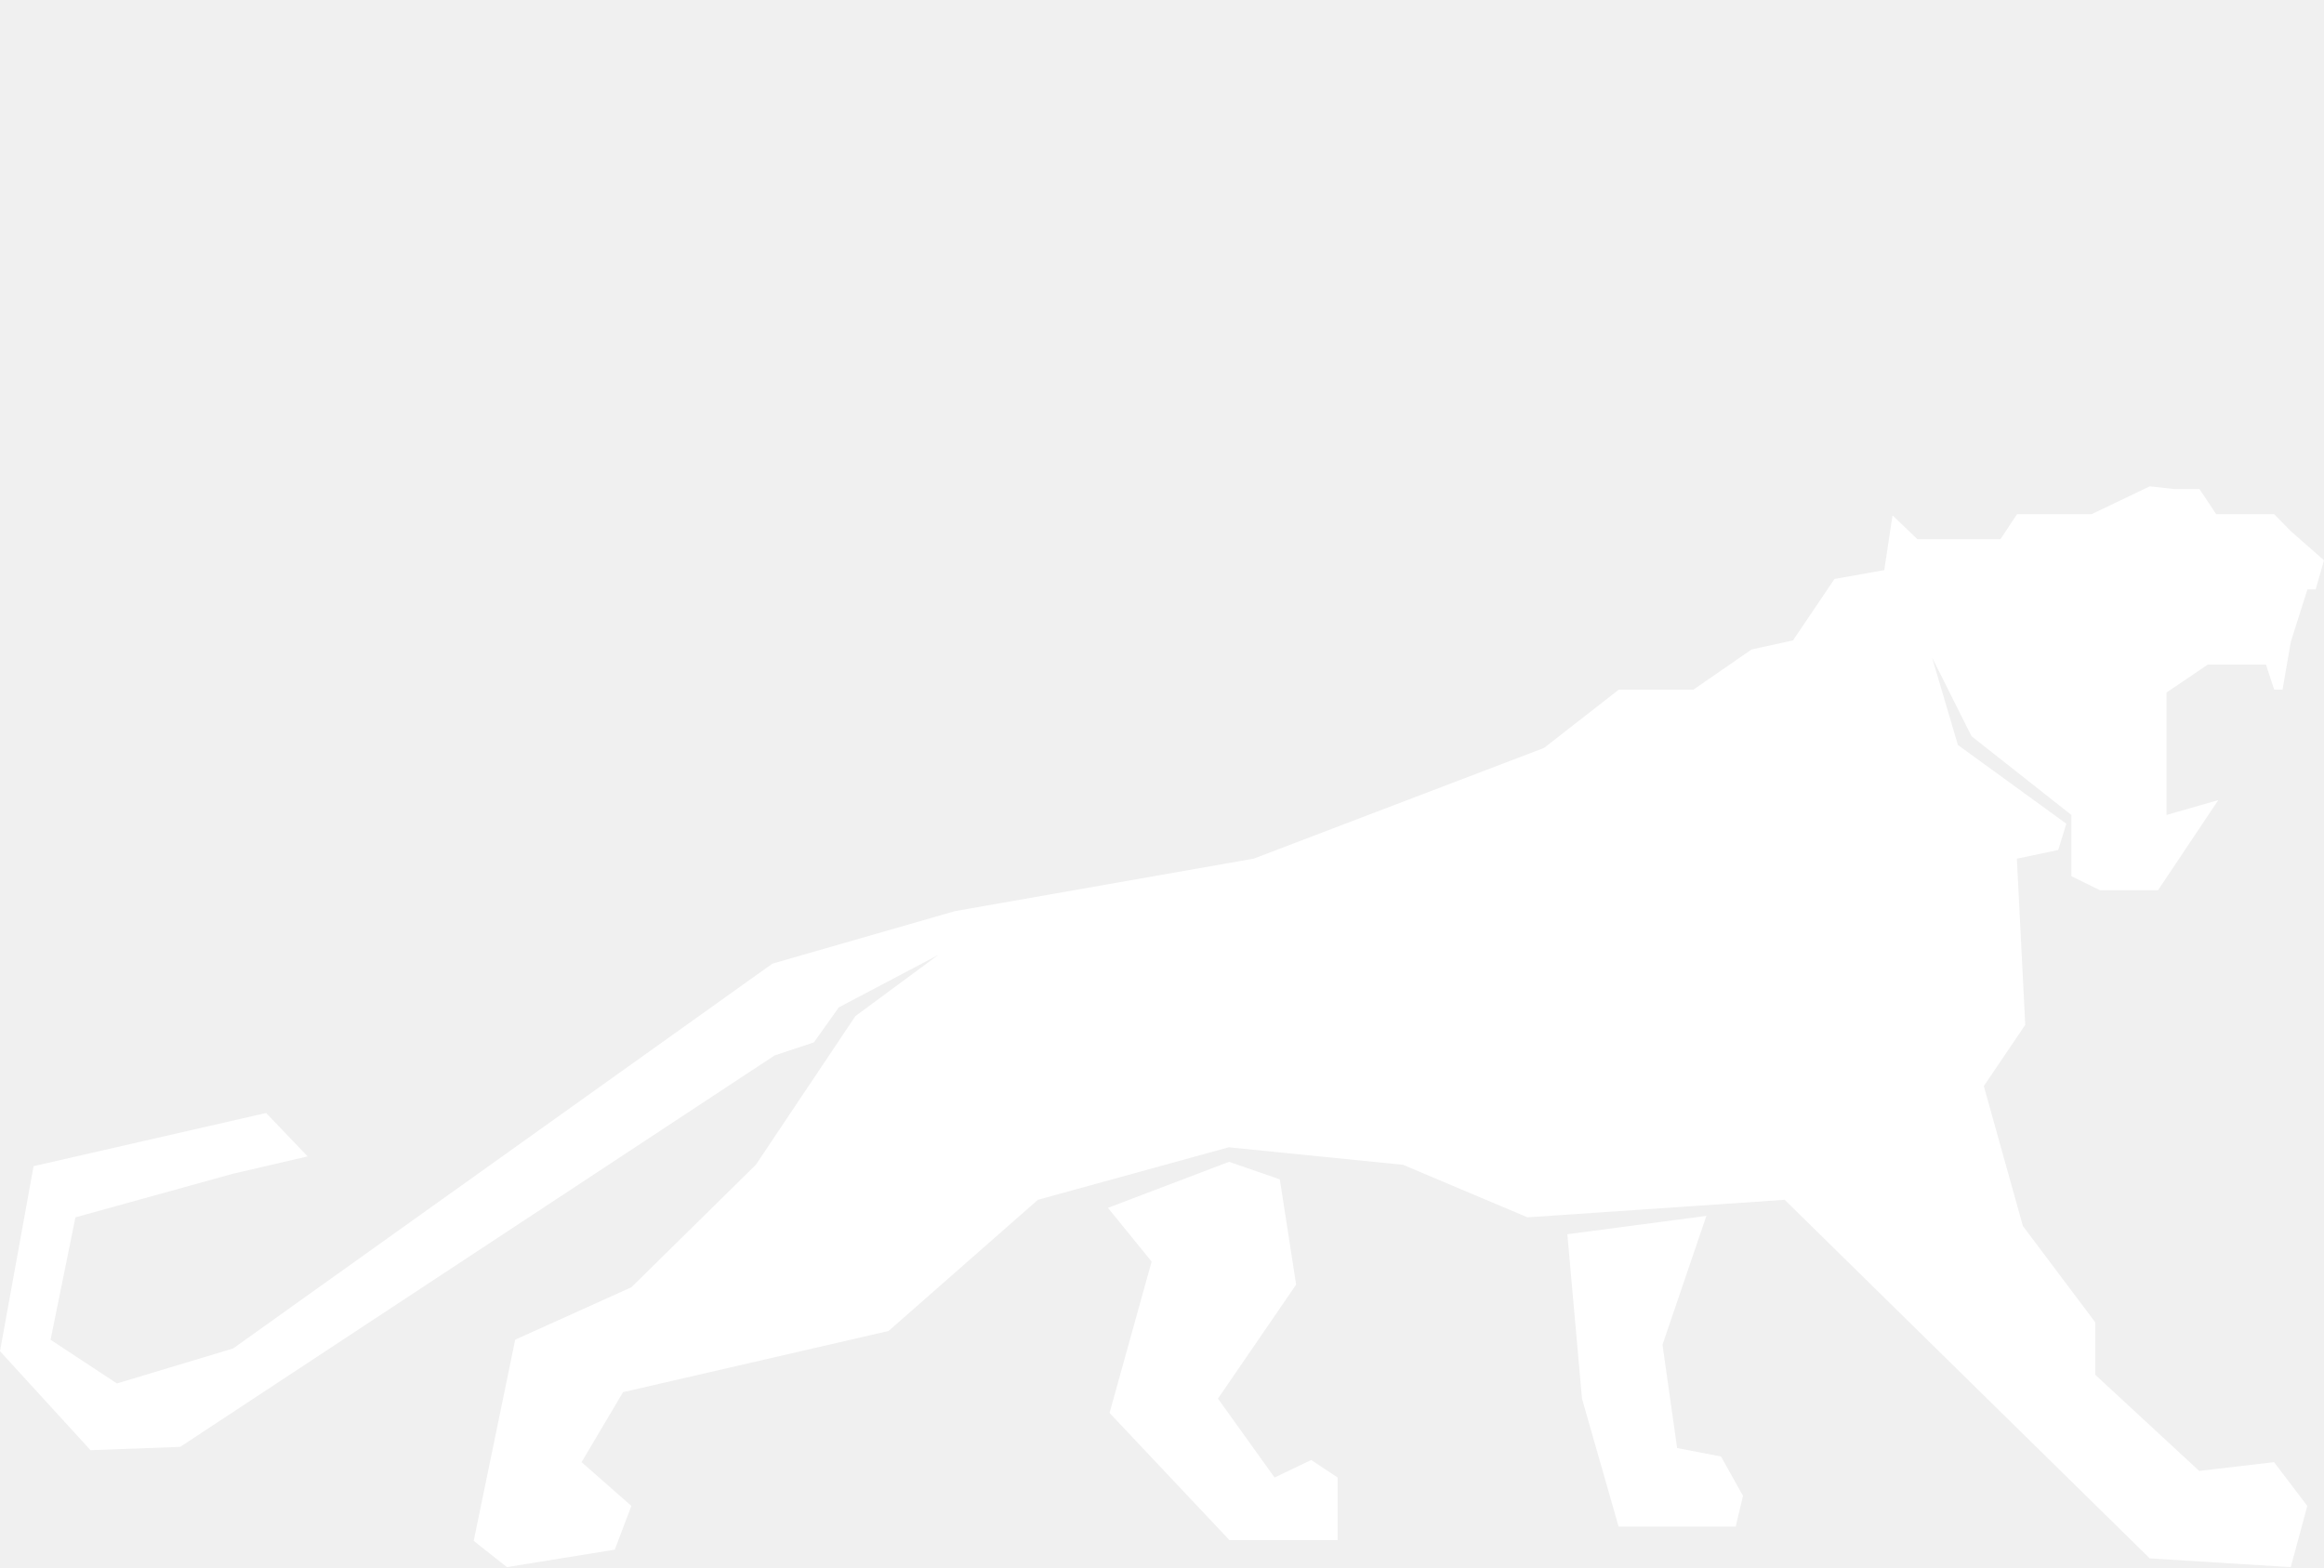
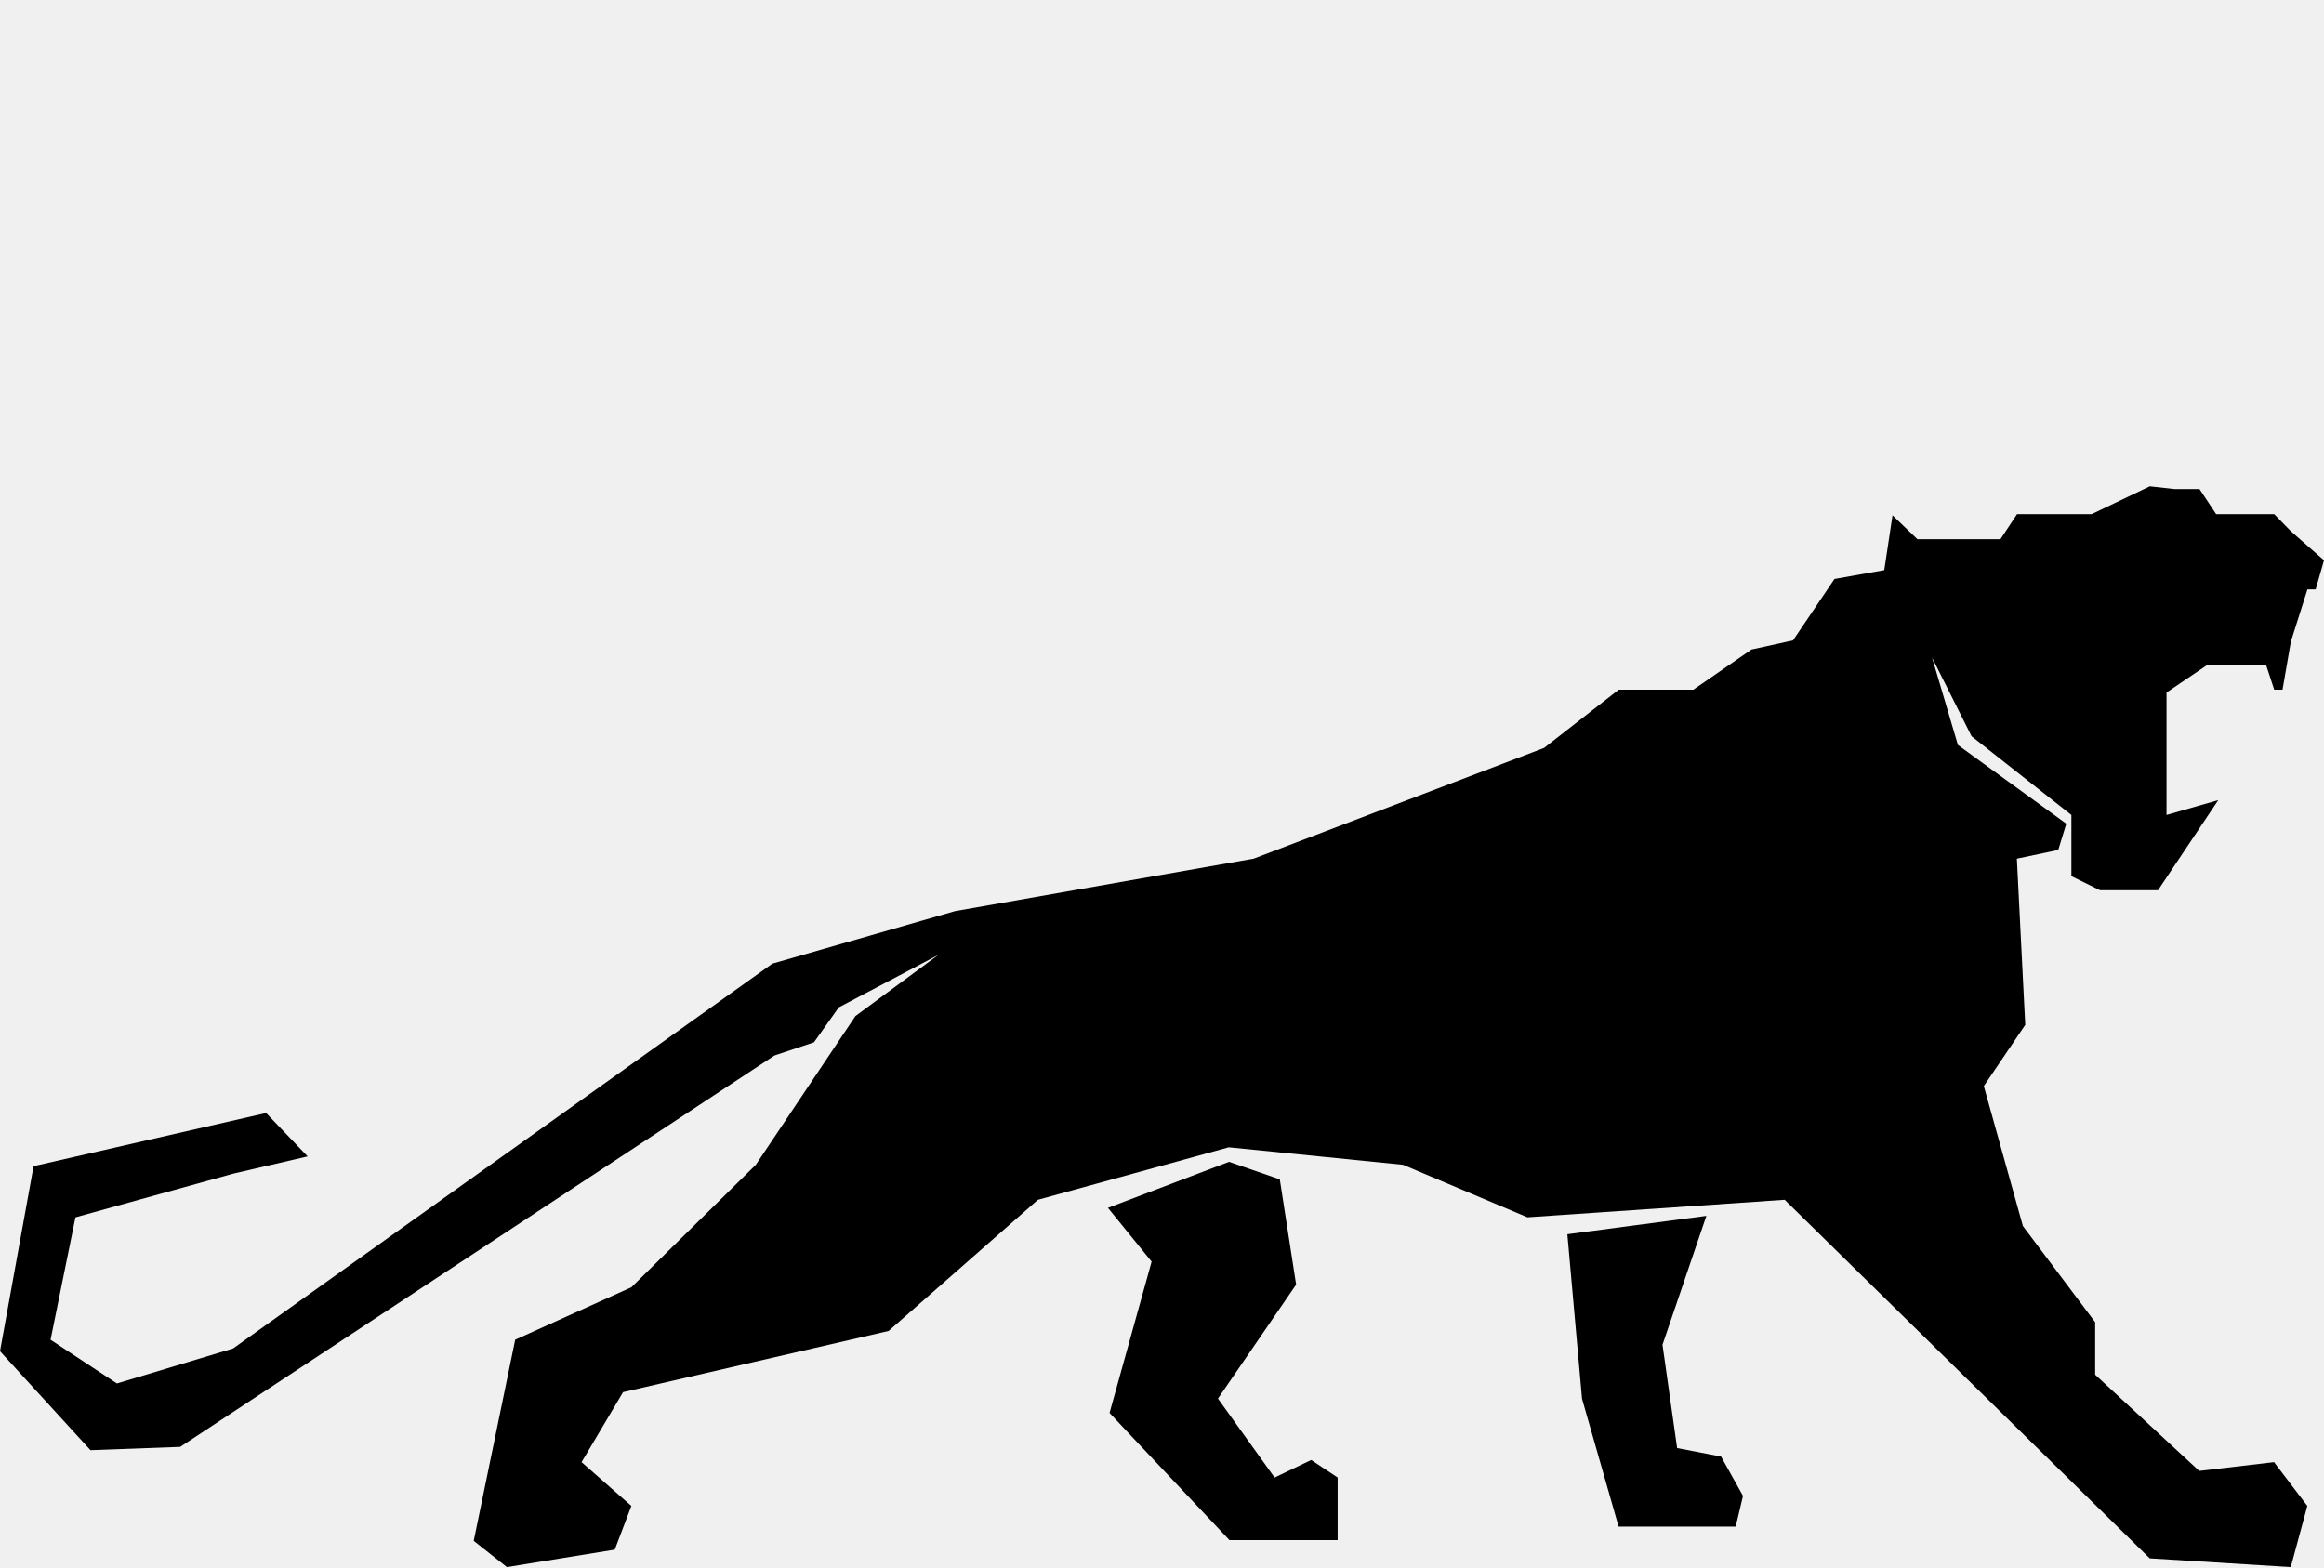
<svg xmlns="http://www.w3.org/2000/svg" viewBox="0 -36 172 116">
-   <g fill="#FFF" fill-rule="evenodd">
+   <g fill="#000" fill-rule="evenodd">
    <path d="M57.322 42.129l-43.985 28.97-6.64.244L0 64.017l2.485-13.695 17.21-3.936 3.075 3.212-5.522 1.282-11.665 3.23-1.84 9.061 4.912 3.235 8.597-2.59L57.167 35.33l13.51-3.886 22.106-3.884 21.492-8.197 5.53-4.314h5.523l4.3-2.971 3.072-.674 3.07-4.546 3.684-.655.612-4.057 1.843 1.769h6.143l1.229-1.856h5.525L159.105 0l1.843.204h1.84l1.23 1.856h4.296l1.232 1.26L172 5.473l-.616 2.154h-.61l-1.228 3.873-.616 3.55h-.616l-.61-1.856H163.4l-3.055 2.066v9.065l3.83-1.099-4.459 6.67h-4.298l-2.114-1.041v-4.53l-7.388-5.827-2.924-5.827 1.914 6.474 8.021 5.826-.595 1.944-3.063.646.62 12.302-3.066 4.531 2.893 10.359 5.348 7.118v3.886l7.7 7.123 5.539-.65 2.462 3.24L169.54 80l-10.438-.648-27.018-26.542-19.037 1.297-9.21-3.888-12.896-1.295-14.124 3.886-11.054 9.71-19.65 4.529-3.071 5.181 3.686 3.24-1.229 3.237L37.517 80l-2.457-1.943 3.07-14.89 8.599-3.882 9.21-9.066 7.37-11.006 6.14-4.531-7.37 3.885-1.84 2.59z" />
    <path d="M82 53.407l3.232 3.978-3.114 11.202L90.99 78H99v-4.63l-1.957-1.3-2.71 1.3-4.191-5.844 5.785-8.436-1.208-7.791L90.961 50zm34 1.952L126.29 54l-3.248 9.54 1.083 7.647 3.25.628L129 74.726 128.46 77h-8.667l-2.708-9.466z" />
  </g>
</svg>
